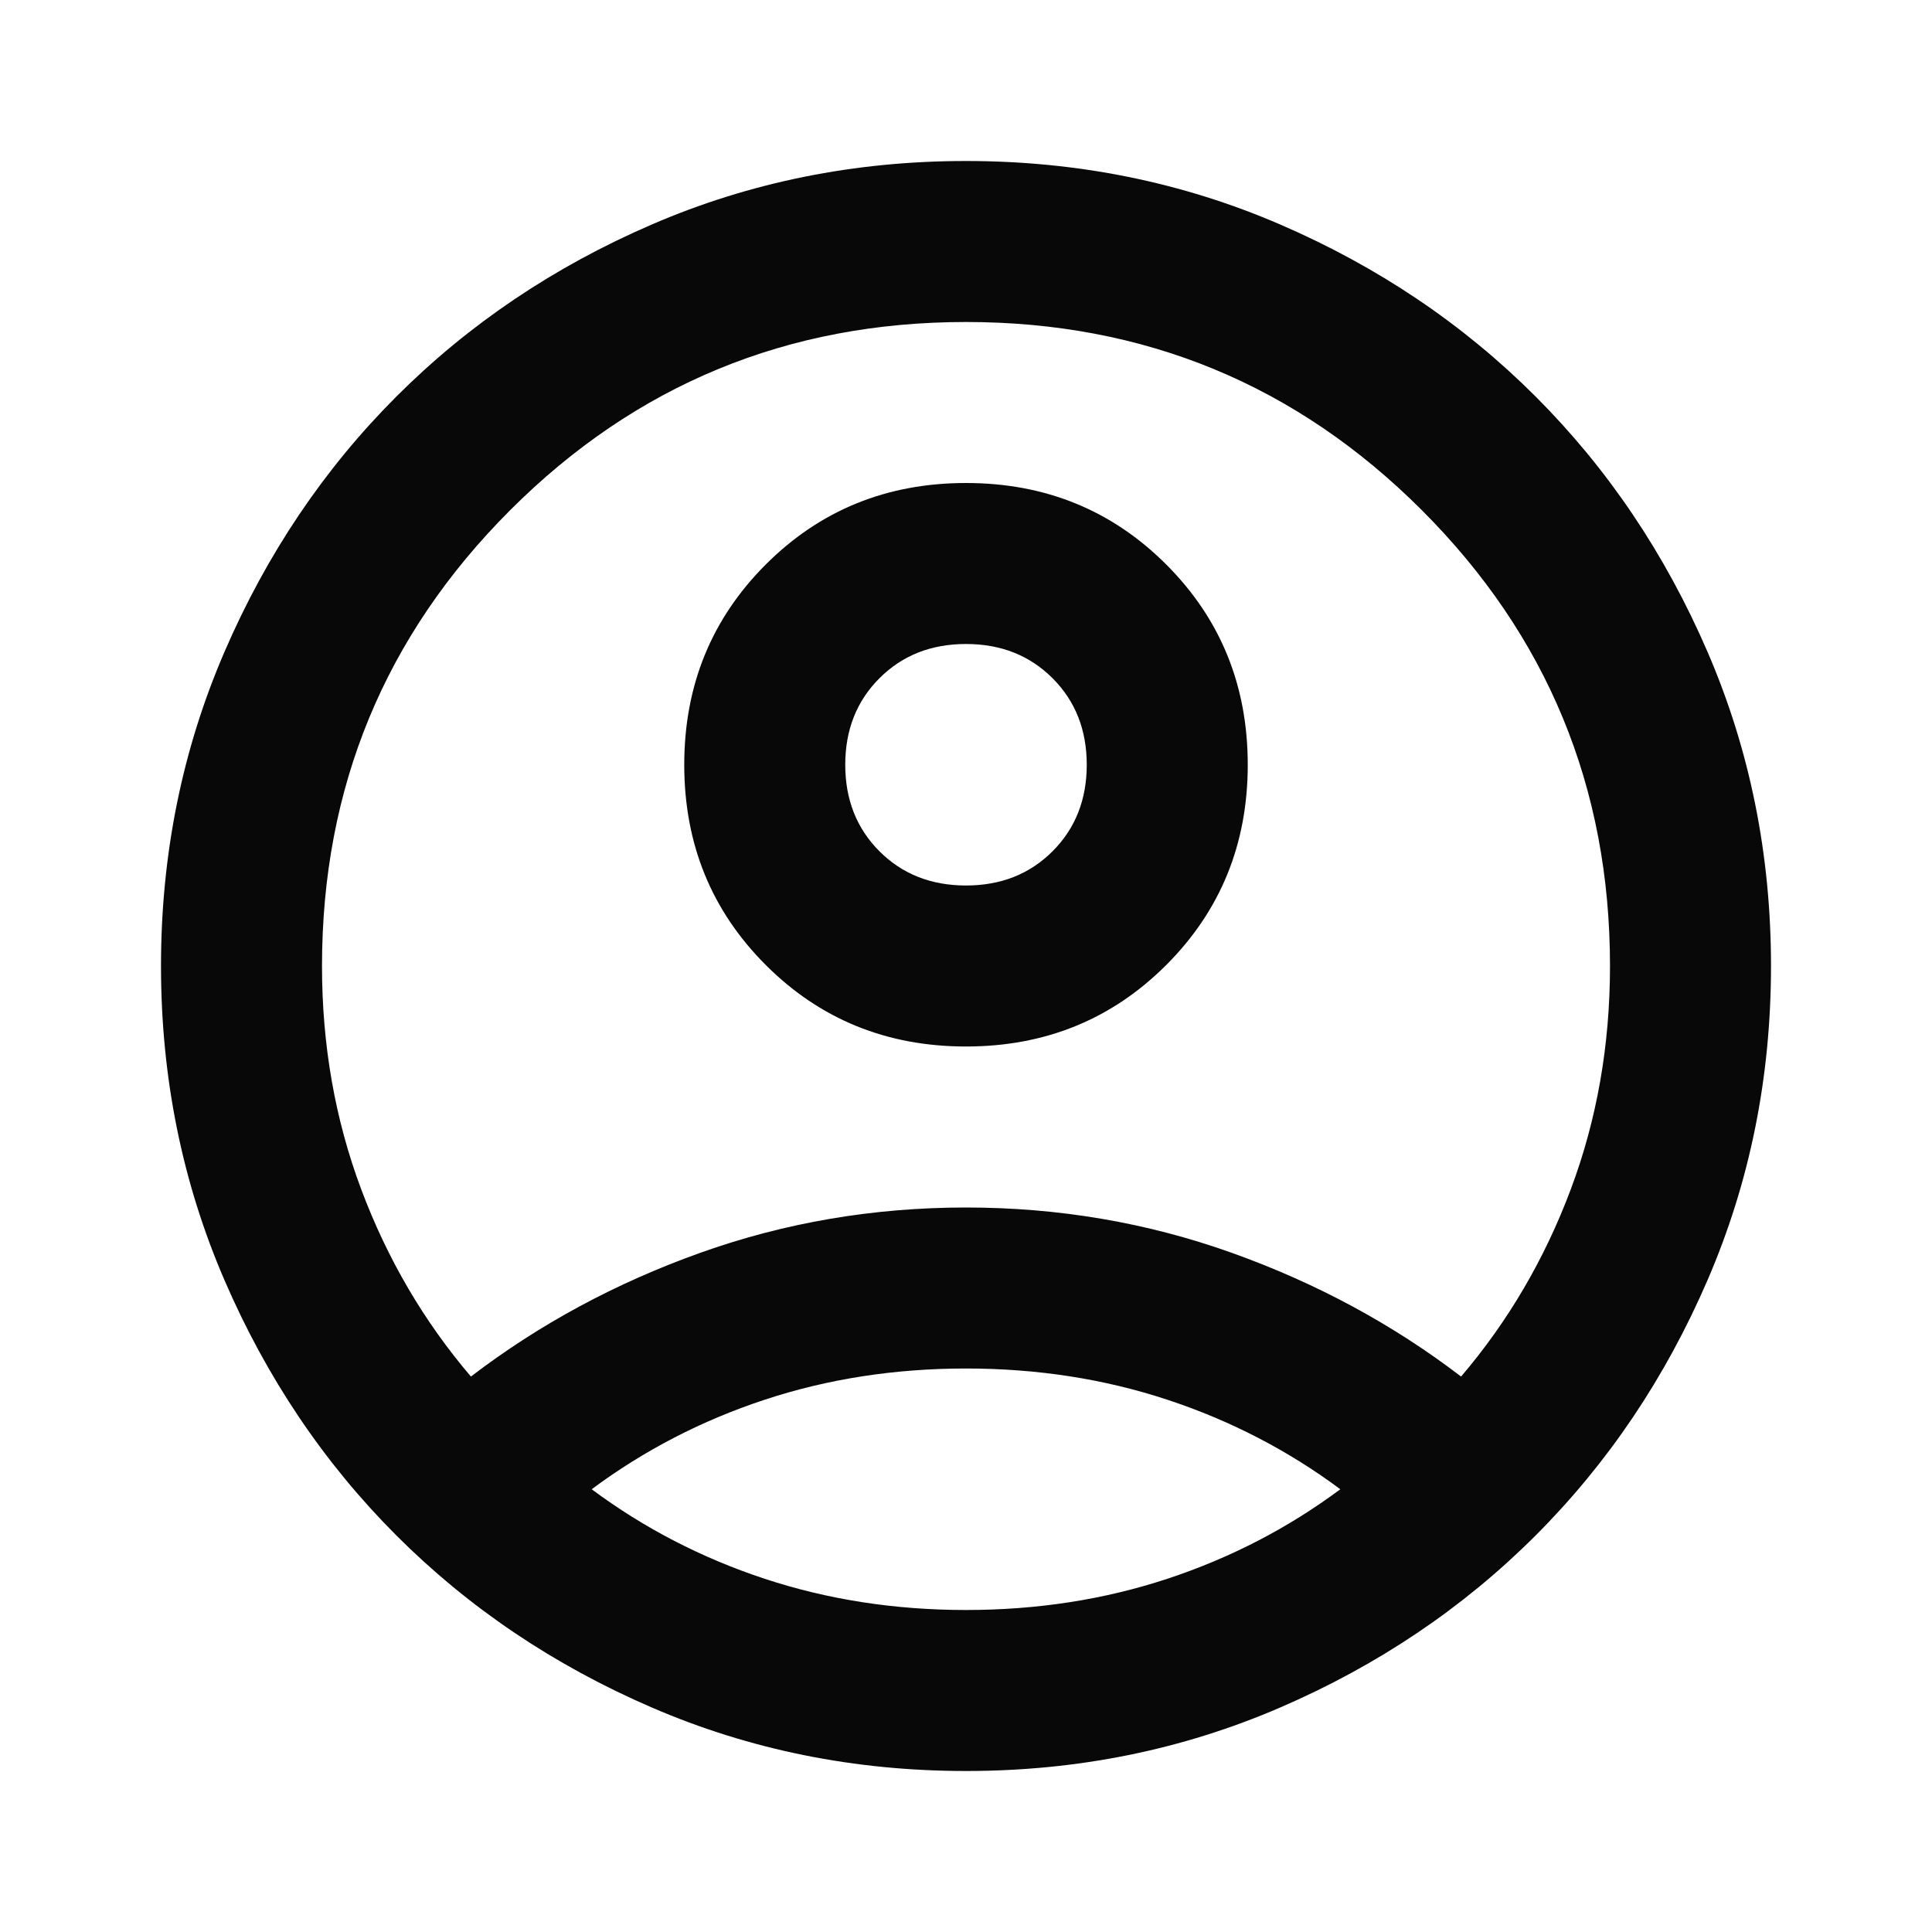
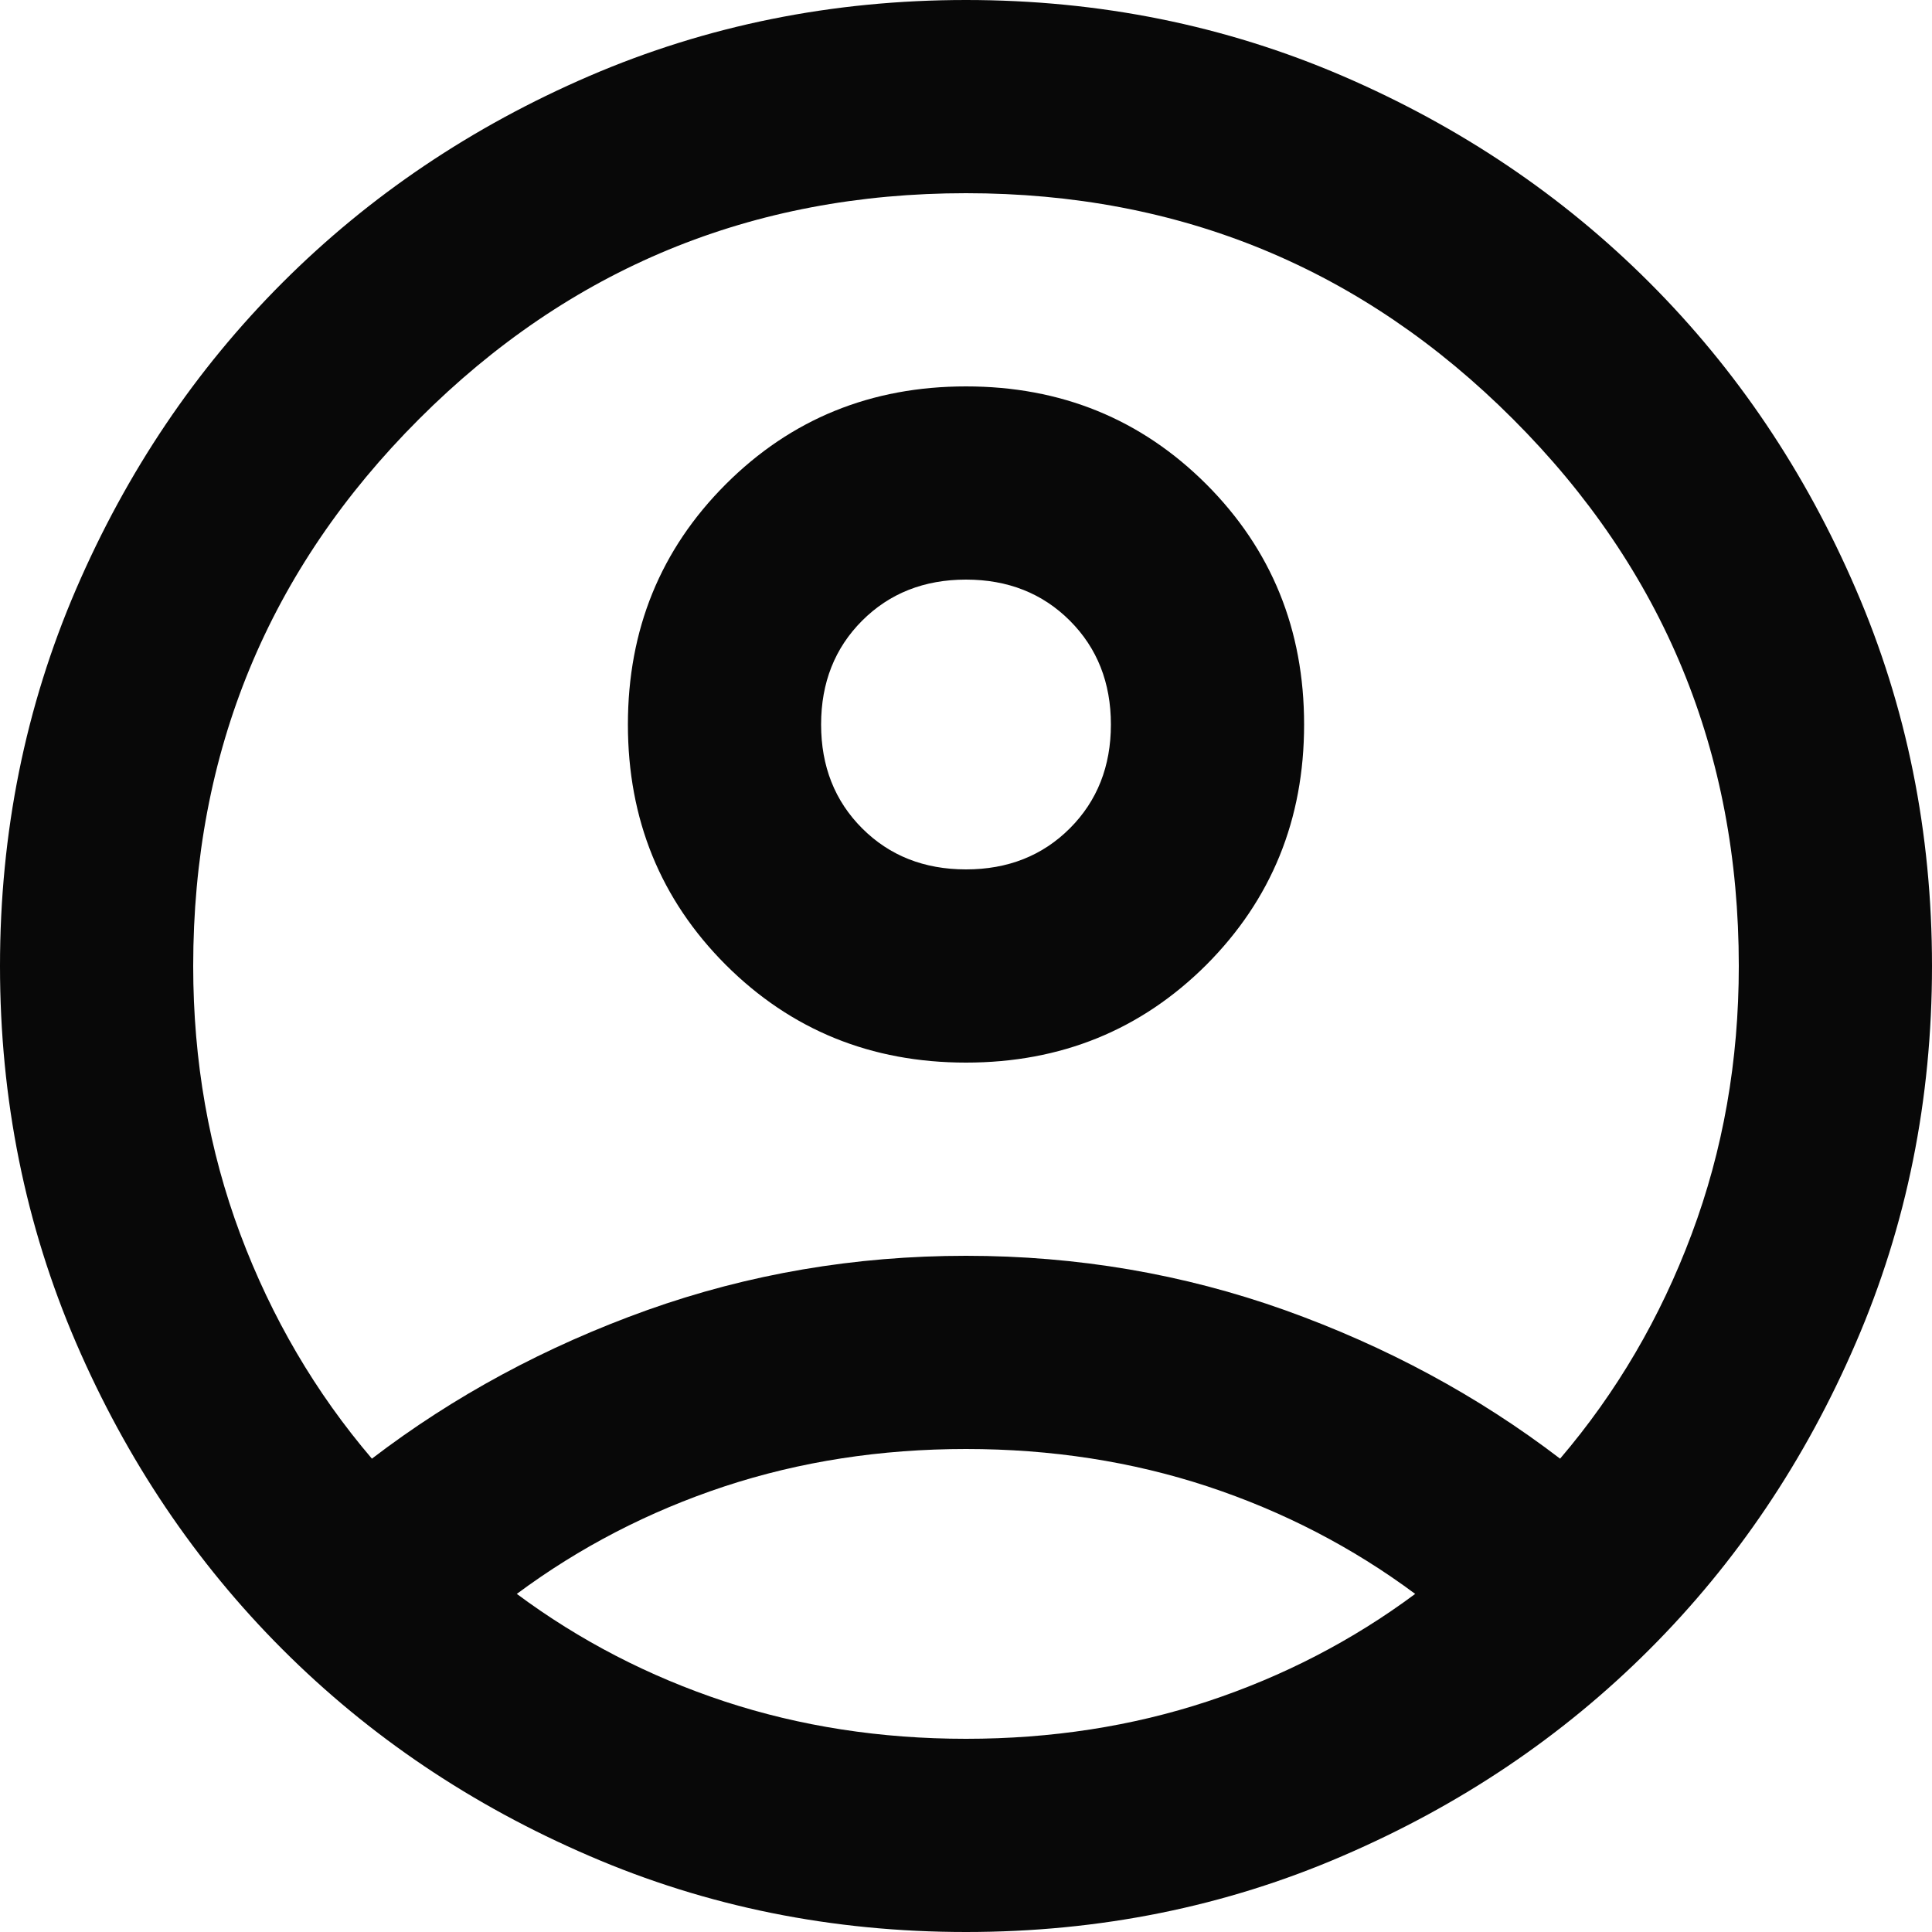
- <svg xmlns="http://www.w3.org/2000/svg" height="24px" viewBox="0 -960 960 960" width="24px" fill="#080808">
-   <path d="M234-276q51-39 114-61.5T480-360q69 0 132 22.5T726-276q35-41 54.5-93T800-480q0-133-93.5-226.5T480-800q-133 0-226.5 93.5T160-480q0 59 19.5 111t54.5 93Zm246-164q-59 0-99.5-40.5T340-580q0-59 40.5-99.5T480-720q59 0 99.5 40.5T620-580q0 59-40.5 99.5T480-440Zm0 360q-83 0-156-31.5T197-197q-54-54-85.5-127T80-480q0-83 31.5-156T197-763q54-54 127-85.5T480-880q83 0 156 31.5T763-763q54 54 85.5 127T880-480q0 83-31.5 156T763-197q-54 54-127 85.5T480-80Zm0-80q53 0 100-15.5t86-44.5q-39-29-86-44.5T480-280q-53 0-100 15.5T294-220q39 29 86 44.5T480-160Zm0-360q26 0 43-17t17-43q0-26-17-43t-43-17q-26 0-43 17t-17 43q0 26 17 43t43 17Zm0-60Zm0 360Z" />
+ <svg xmlns="http://www.w3.org/2000/svg" width="20" height="20" viewBox="0 0 20 20" fill="none">
+   <path d="M3.85 15.1C4.7 14.45 5.65 13.938 6.7 13.562C7.75 13.188 8.85 13 10 13C11.15 13 12.25 13.188 13.3 13.562C14.35 13.938 15.3 14.45 16.15 15.1C16.733 14.417 17.188 13.642 17.512 12.775C17.837 11.908 18 10.983 18 10C18 7.783 17.221 5.896 15.662 4.338C14.104 2.779 12.217 2 10 2C7.783 2 5.896 2.779 4.338 4.338C2.779 5.896 2 7.783 2 10C2 10.983 2.163 11.908 2.487 12.775C2.812 13.642 3.267 14.417 3.85 15.1ZM10 11C9.017 11 8.188 10.662 7.513 9.988C6.838 9.312 6.5 8.483 6.5 7.5C6.5 6.517 6.838 5.688 7.513 5.013C8.188 4.338 9.017 4 10 4C10.983 4 11.812 4.338 12.488 5.013C13.162 5.688 13.5 6.517 13.5 7.5C13.5 8.483 13.162 9.312 12.488 9.988C11.812 10.662 10.983 11 10 11ZM10 20C8.617 20 7.317 19.738 6.1 19.212C4.883 18.688 3.825 17.975 2.925 17.075C2.025 16.175 1.312 15.117 0.787 13.9C0.263 12.683 0 11.383 0 10C0 8.617 0.263 7.317 0.787 6.1C1.312 4.883 2.025 3.825 2.925 2.925C3.825 2.025 4.883 1.312 6.1 0.787C7.317 0.263 8.617 0 10 0C11.383 0 12.683 0.263 13.9 0.787C15.117 1.312 16.175 2.025 17.075 2.925C17.975 3.825 18.688 4.883 19.212 6.1C19.738 7.317 20 8.617 20 10C20 11.383 19.738 12.683 19.212 13.9C18.688 15.117 17.975 16.175 17.075 17.075C16.175 17.975 15.117 18.688 13.9 19.212C12.683 19.738 11.383 20 10 20ZM10 18C10.883 18 11.717 17.871 12.5 17.613C13.283 17.354 14 16.983 14.65 16.5C14 16.017 13.283 15.646 12.5 15.387C11.717 15.129 10.883 15 10 15C9.117 15 8.283 15.129 7.5 15.387C6.717 15.646 6 16.017 5.35 16.5C6 16.983 6.717 17.354 7.5 17.613C8.283 17.871 9.117 18 10 18ZM10 9C10.433 9 10.792 8.858 11.075 8.575C11.358 8.292 11.5 7.933 11.5 7.5C11.5 7.067 11.358 6.708 11.075 6.425C10.792 6.142 10.433 6 10 6C9.567 6 9.208 6.142 8.925 6.425C8.642 6.708 8.5 7.067 8.5 7.5C8.5 7.933 8.642 8.292 8.925 8.575C9.208 8.858 9.567 9 10 9Z" fill="#080808" />
</svg>
